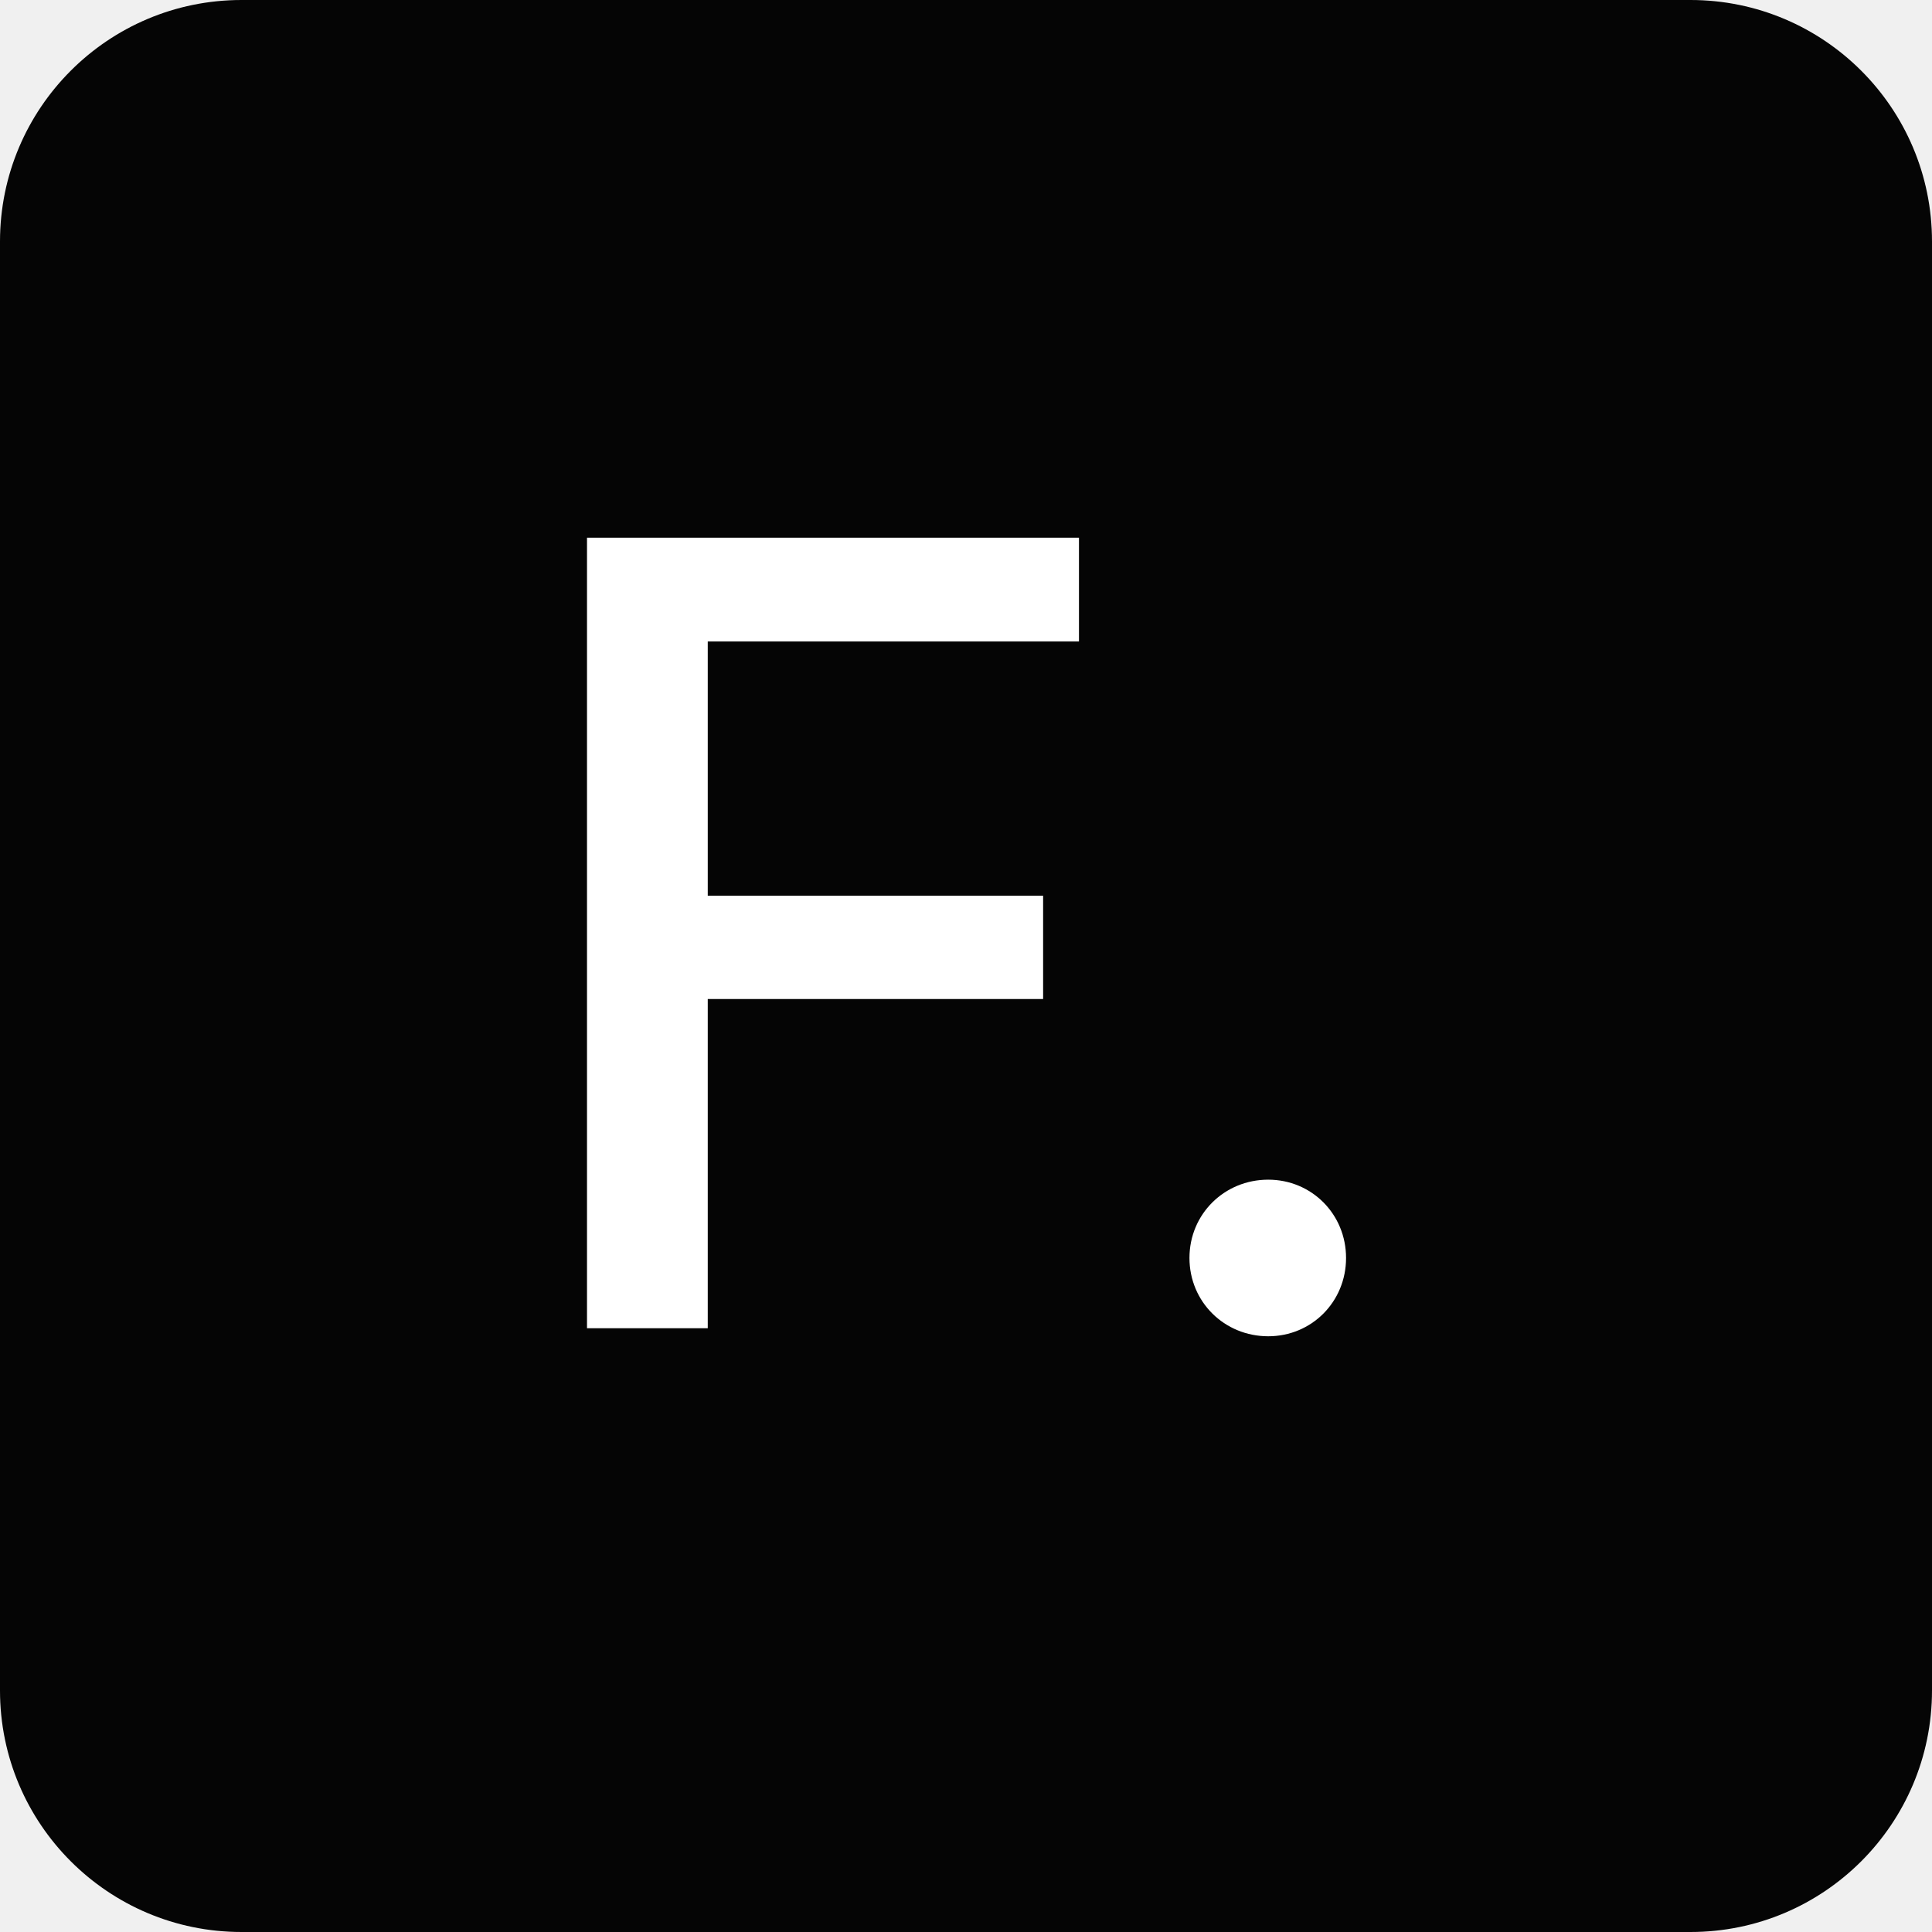
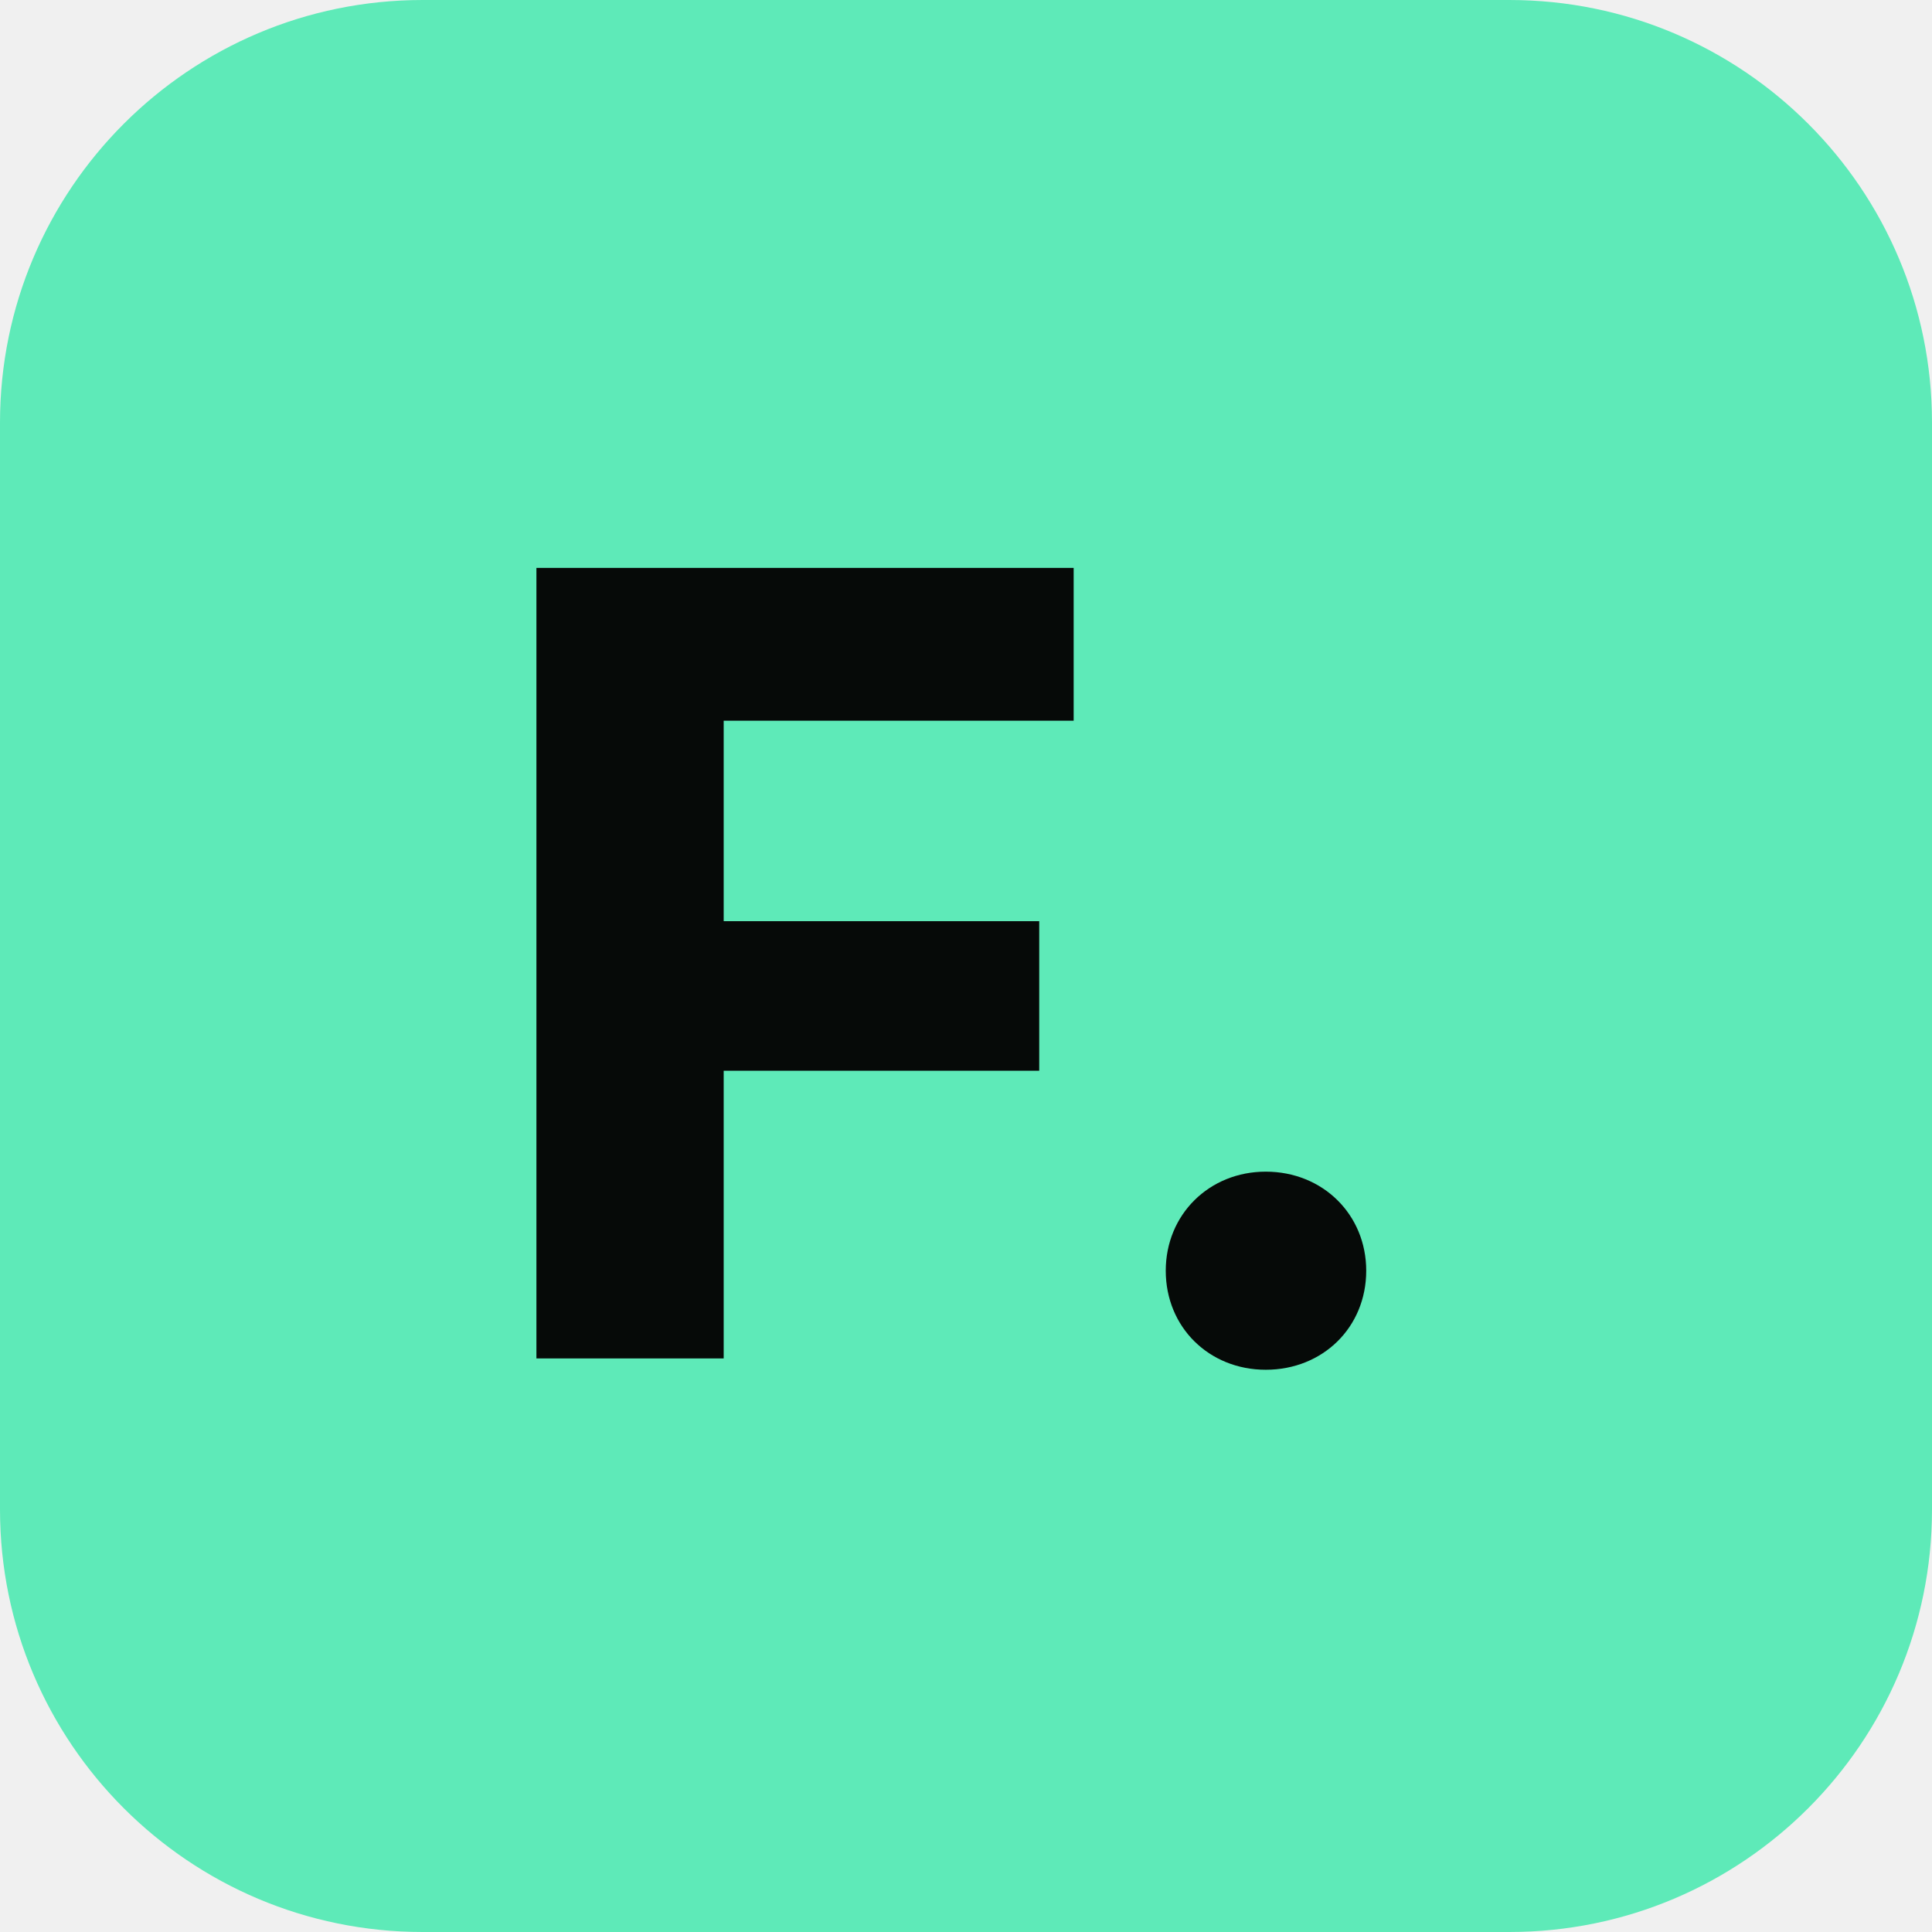
<svg xmlns="http://www.w3.org/2000/svg" viewBox="0 0 64 64">
-   <rect width="64" height="64" rx="8" fill="#050505" />
-   <text x="32" y="44" font-family="Inter, Arial, sans-serif" font-size="36" font-weight="500" fill="#ffffff" text-anchor="middle">F.</text>
+   <rect width="64" height="64" rx="14" fill="#5eeab8" />
+   <text x="32" y="45" font-family="Plus Jakarta Sans, Inter, Arial, sans-serif" font-size="36" font-weight="800" fill="#060a08" text-anchor="middle">F.</text>
</svg>
